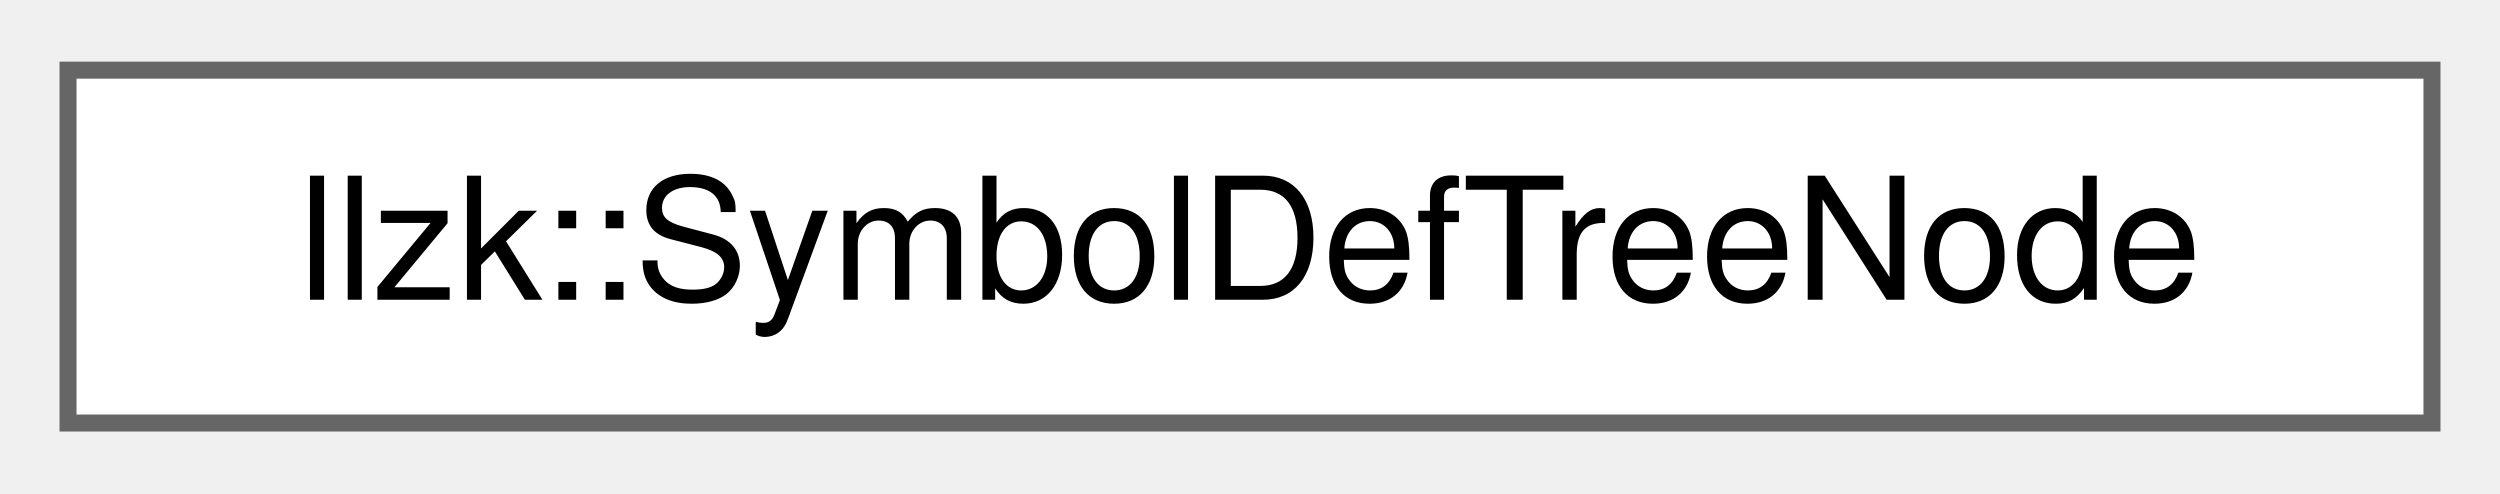
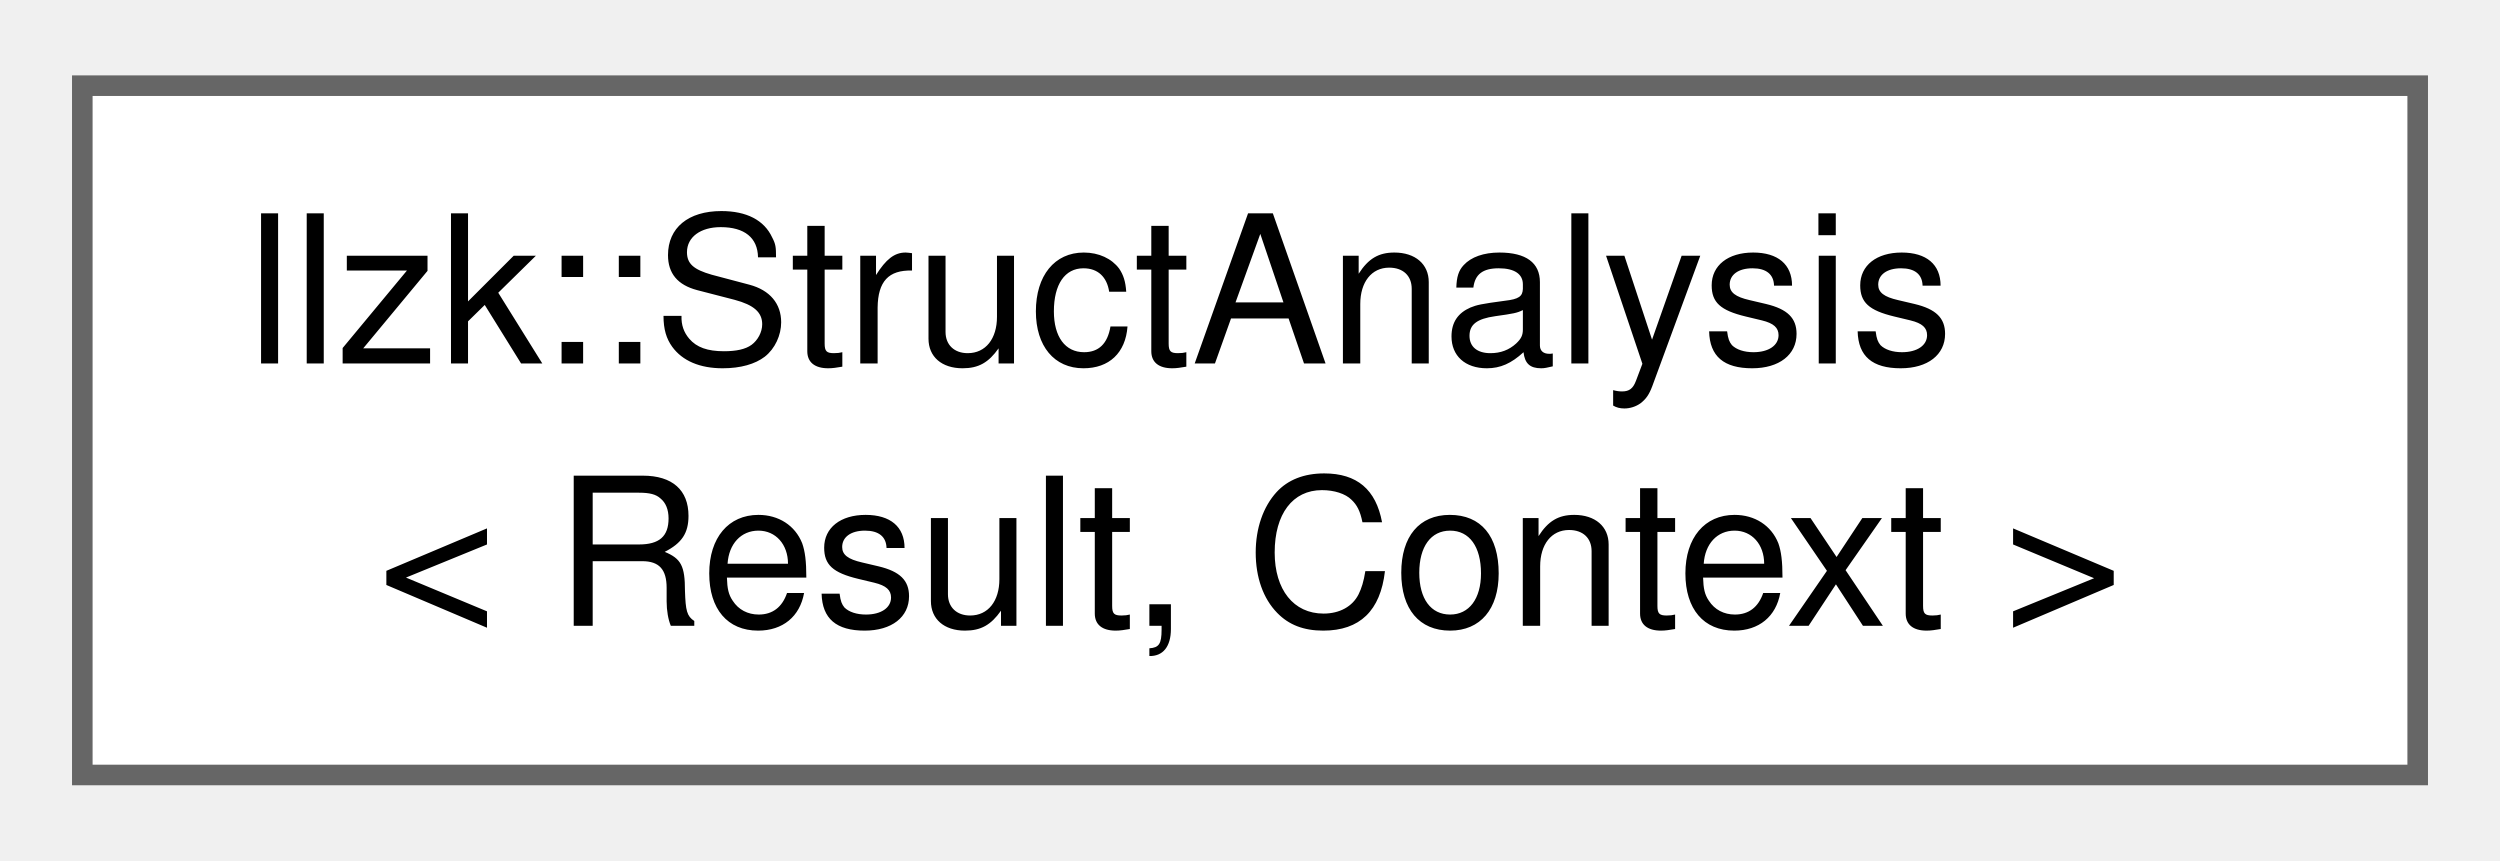
- <svg xmlns="http://www.w3.org/2000/svg" xmlns:xlink="http://www.w3.org/1999/xlink" width="147pt" height="29pt" viewBox="0.00 0.00 147.00 28.75">
-   <g id="graph0" class="graph" transform="scale(1 1) rotate(0) translate(4 24.75)">
+ <svg xmlns="http://www.w3.org/2000/svg" xmlns:xlink="http://www.w3.org/1999/xlink" width="122pt" height="42pt" viewBox="0.00 0.00 121.50 41.50">
+   <g id="graph0" class="graph" transform="scale(1 1) rotate(0) translate(4 37.5)">
    <g id="Node000000" class="node">
      <g id="a_Node000000">
-         <a xlink:href="classllzk_1_1SymbolDefTreeNode.html" target="_top" xlink:title=" ">
-           <polygon fill="white" stroke="#666666" points="139,-20.75 0,-20.75 0,0 139,0 139,-20.75" />
-           <text text-anchor="middle" x="69.5" y="-7.25" font-family="Helvetica,sans-Serif" font-size="10.00">llzk::SymbolDefTreeNode</text>
+         <a xlink:href="classllzk_1_1StructAnalysis.html" target="_top" xlink:title="This is the base class for a dataflow analysis designed to run on a single struct (i....">
+           <polygon fill="white" stroke="#666666" points="113.5,-33.5 0,-33.5 0,0 113.5,0 113.5,-33.5" />
+           <text text-anchor="start" x="8" y="-20" font-family="Helvetica,sans-Serif" font-size="10.00">llzk::StructAnalysis</text>
+           <text text-anchor="middle" x="56.75" y="-7.25" font-family="Helvetica,sans-Serif" font-size="10.00">&lt; Result, Context &gt;</text>
        </a>
      </g>
    </g>
  </g>
</svg>
